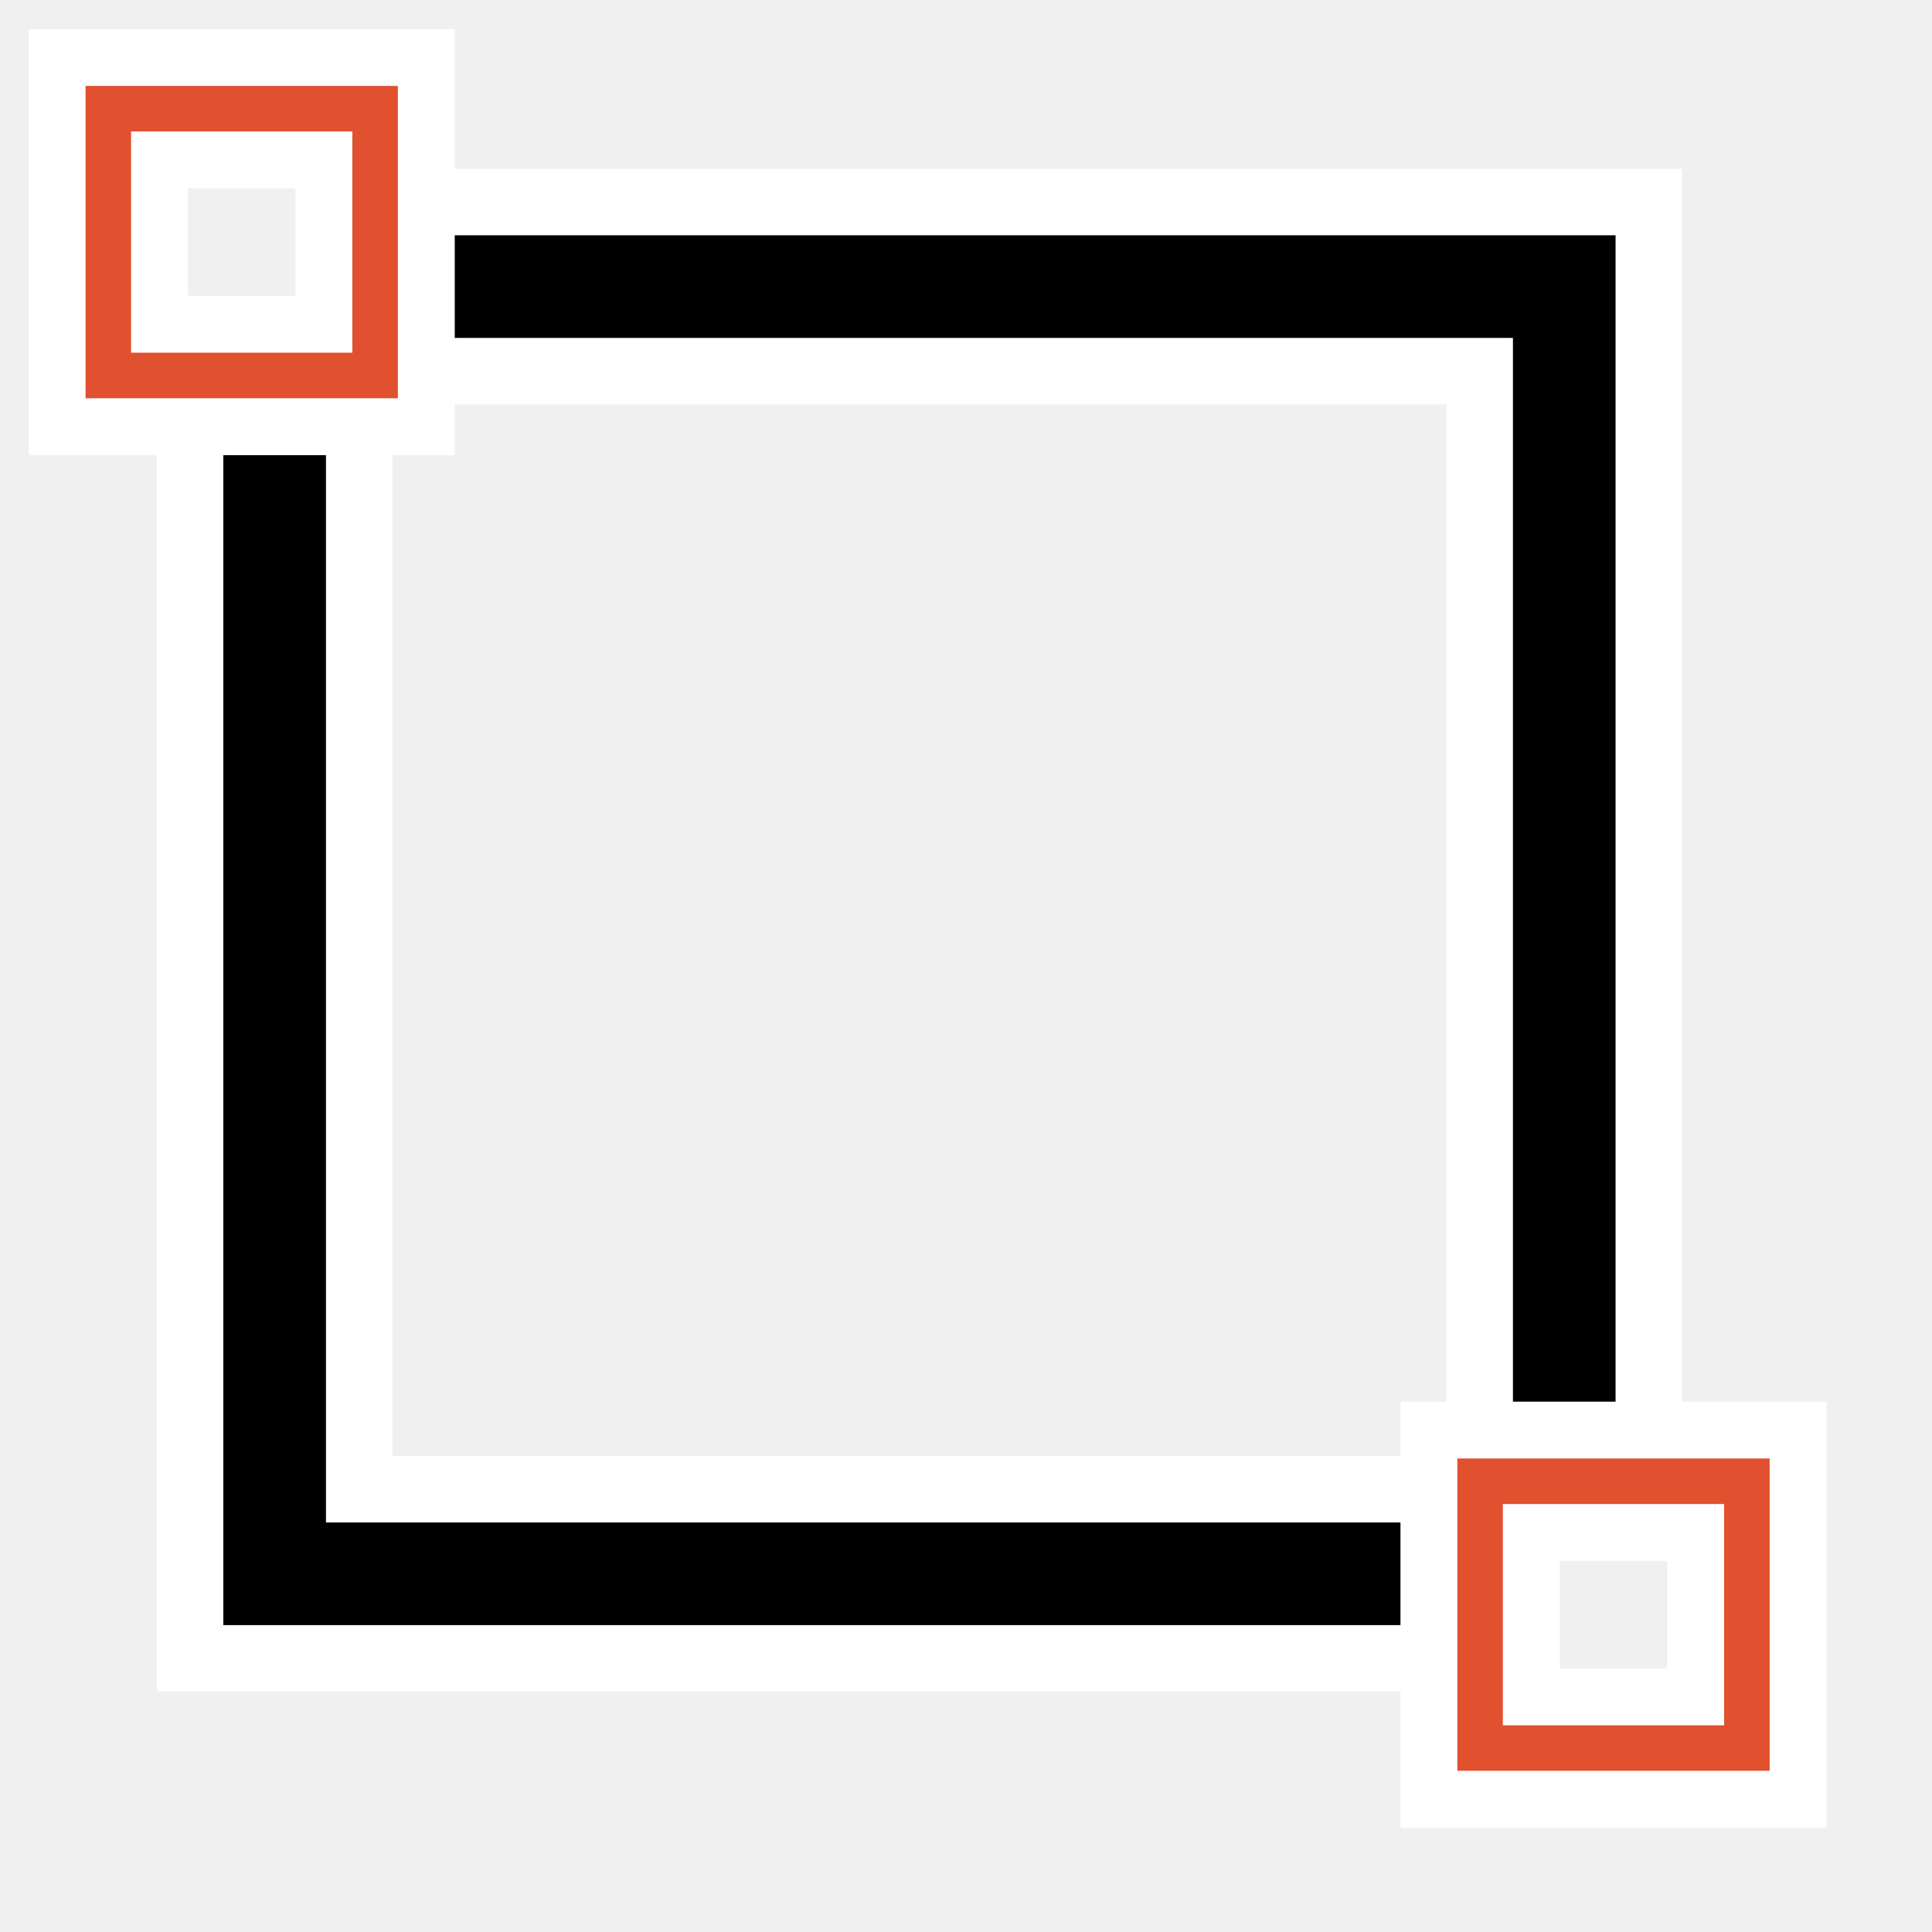
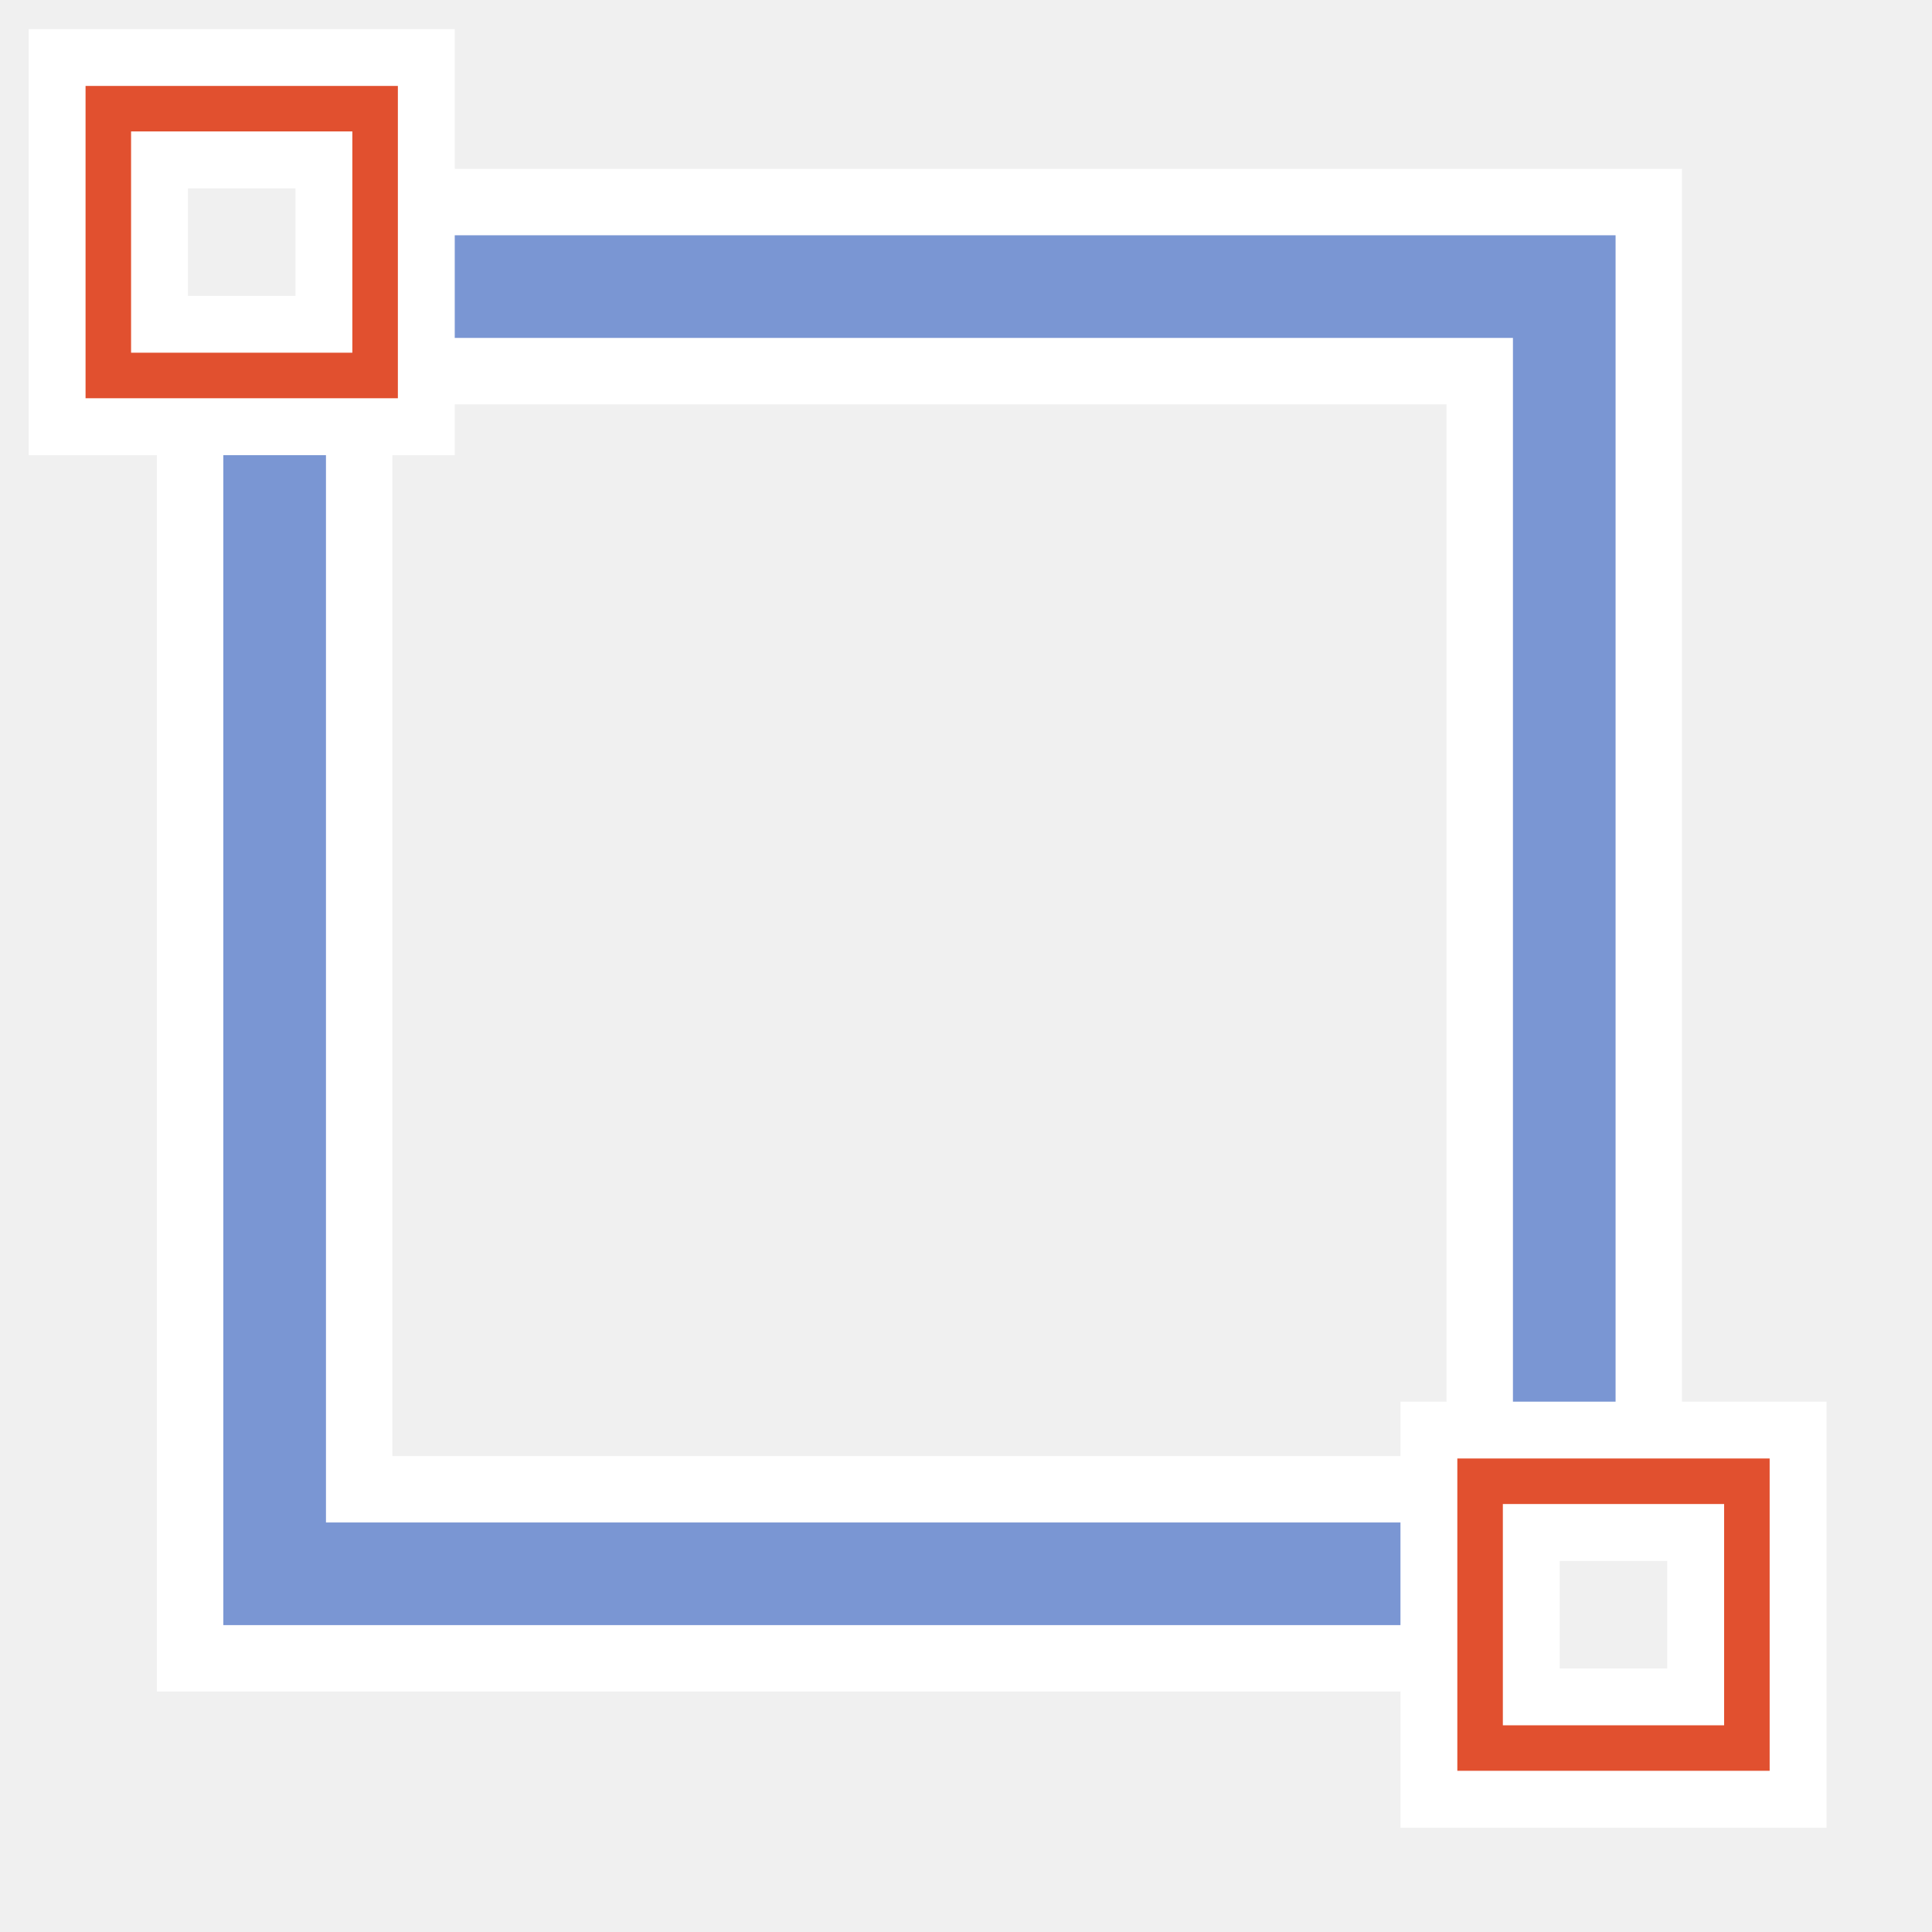
<svg xmlns="http://www.w3.org/2000/svg" version="1.1" id="svg1" width="32" height="32" viewBox="0 0 32 32" xml:space="preserve">
  <defs id="defs1" />
  <g id="g1">
    <path style="fill:none;stroke:#ffffff;stroke-width:3.9;stroke-linecap:butt;stroke-linejoin:miter;stroke-dasharray:none;stroke-opacity:1" d="M 4.549,6.962 V 26.067 H 23.931" id="path9" />
    <path style="fill:none;stroke:#ffffff;stroke-width:3.9;stroke-linecap:butt;stroke-linejoin:miter;stroke-dasharray:none;stroke-opacity:1" d="M 6.764,4.747 H 25.909 V 23.733" id="path10" />
-     <path style="fill:none;stroke:#000000;stroke-width:1.7;stroke-linecap:butt;stroke-linejoin:miter;stroke-dasharray:none;stroke-opacity:1" d="M 4.549,6.962 V 26.067 H 23.931" id="path8" />
-     <path style="fill:none;stroke:#000000;stroke-width:1.7;stroke-linecap:butt;stroke-linejoin:miter;stroke-dasharray:none;stroke-opacity:1" d="M 6.764,4.747 H 25.909 V 23.733" id="path7" />
+     <path style="fill:none;stroke:#7a96d3;stroke-width:1.7;stroke-linecap:butt;stroke-linejoin:miter;stroke-dasharray:none;stroke-opacity:1" d="M 4.549,6.962 V 26.067 H 23.931" id="path8" />
+     <path style="fill:none;stroke:#7a96d3;stroke-width:1.7;stroke-linecap:butt;stroke-linejoin:miter;stroke-dasharray:none;stroke-opacity:1" d="M 6.764,4.747 H 25.909 V 23.733" id="path7" />
    <path id="rect1-9-9" style="fill:none;stroke:#ffffff;stroke-width:2.638;stroke-linecap:round;stroke-dasharray:none;stroke-opacity:1;paint-order:markers fill stroke" d="m 24.515,24.535 h 4.419 c 0,0 0,0.256 0,0.575 v 3.269 c 0,0.319 0,0.575 0,0.575 h -4.419 c 0,0 0,-0.256 0,-0.575 v -3.269 c 0,-0.319 0,-0.575 0,-0.575 z" />
    <path id="rect1-2" style="fill:none;stroke:#e1502f;stroke-width:0.754;stroke-linecap:round;paint-order:markers fill stroke" d="m 24.515,24.534 h 4.419 c 0,0 0,0.256 0,0.575 v 3.269 c 0,0.319 0,0.575 0,0.575 h -4.419 c 0,0 0,-0.256 0,-0.575 v -3.269 c 0,-0.319 0,-0.575 0,-0.575 z" />
    <path id="rect1-9" style="display:inline;fill:none;stroke:#ffffff;stroke-width:2.638;stroke-linecap:round;stroke-dasharray:none;stroke-opacity:1;paint-order:markers fill stroke" d="m 1.794,1.801 h 4.419 c 0,0 0,0.256 0,0.575 v 3.269 c 0,0.319 0,0.575 0,0.575 H 1.794 c 0,0 0,-0.256 0,-0.575 V 2.376 c 0,-0.319 0,-0.575 0,-0.575 z" />
    <path id="rect1" style="display:inline;fill:none;stroke:#e1502f;stroke-width:0.754;stroke-linecap:round;paint-order:markers fill stroke" d="m 1.794,1.8 h 4.419 c 0,0 0,0.256 0,0.575 v 3.269 c 0,0.319 0,0.575 0,0.575 H 1.794 c 0,0 0,-0.256 0,-0.575 V 2.375 c 0,-0.319 0,-0.575 0,-0.575 z" />
  </g>
</svg>
